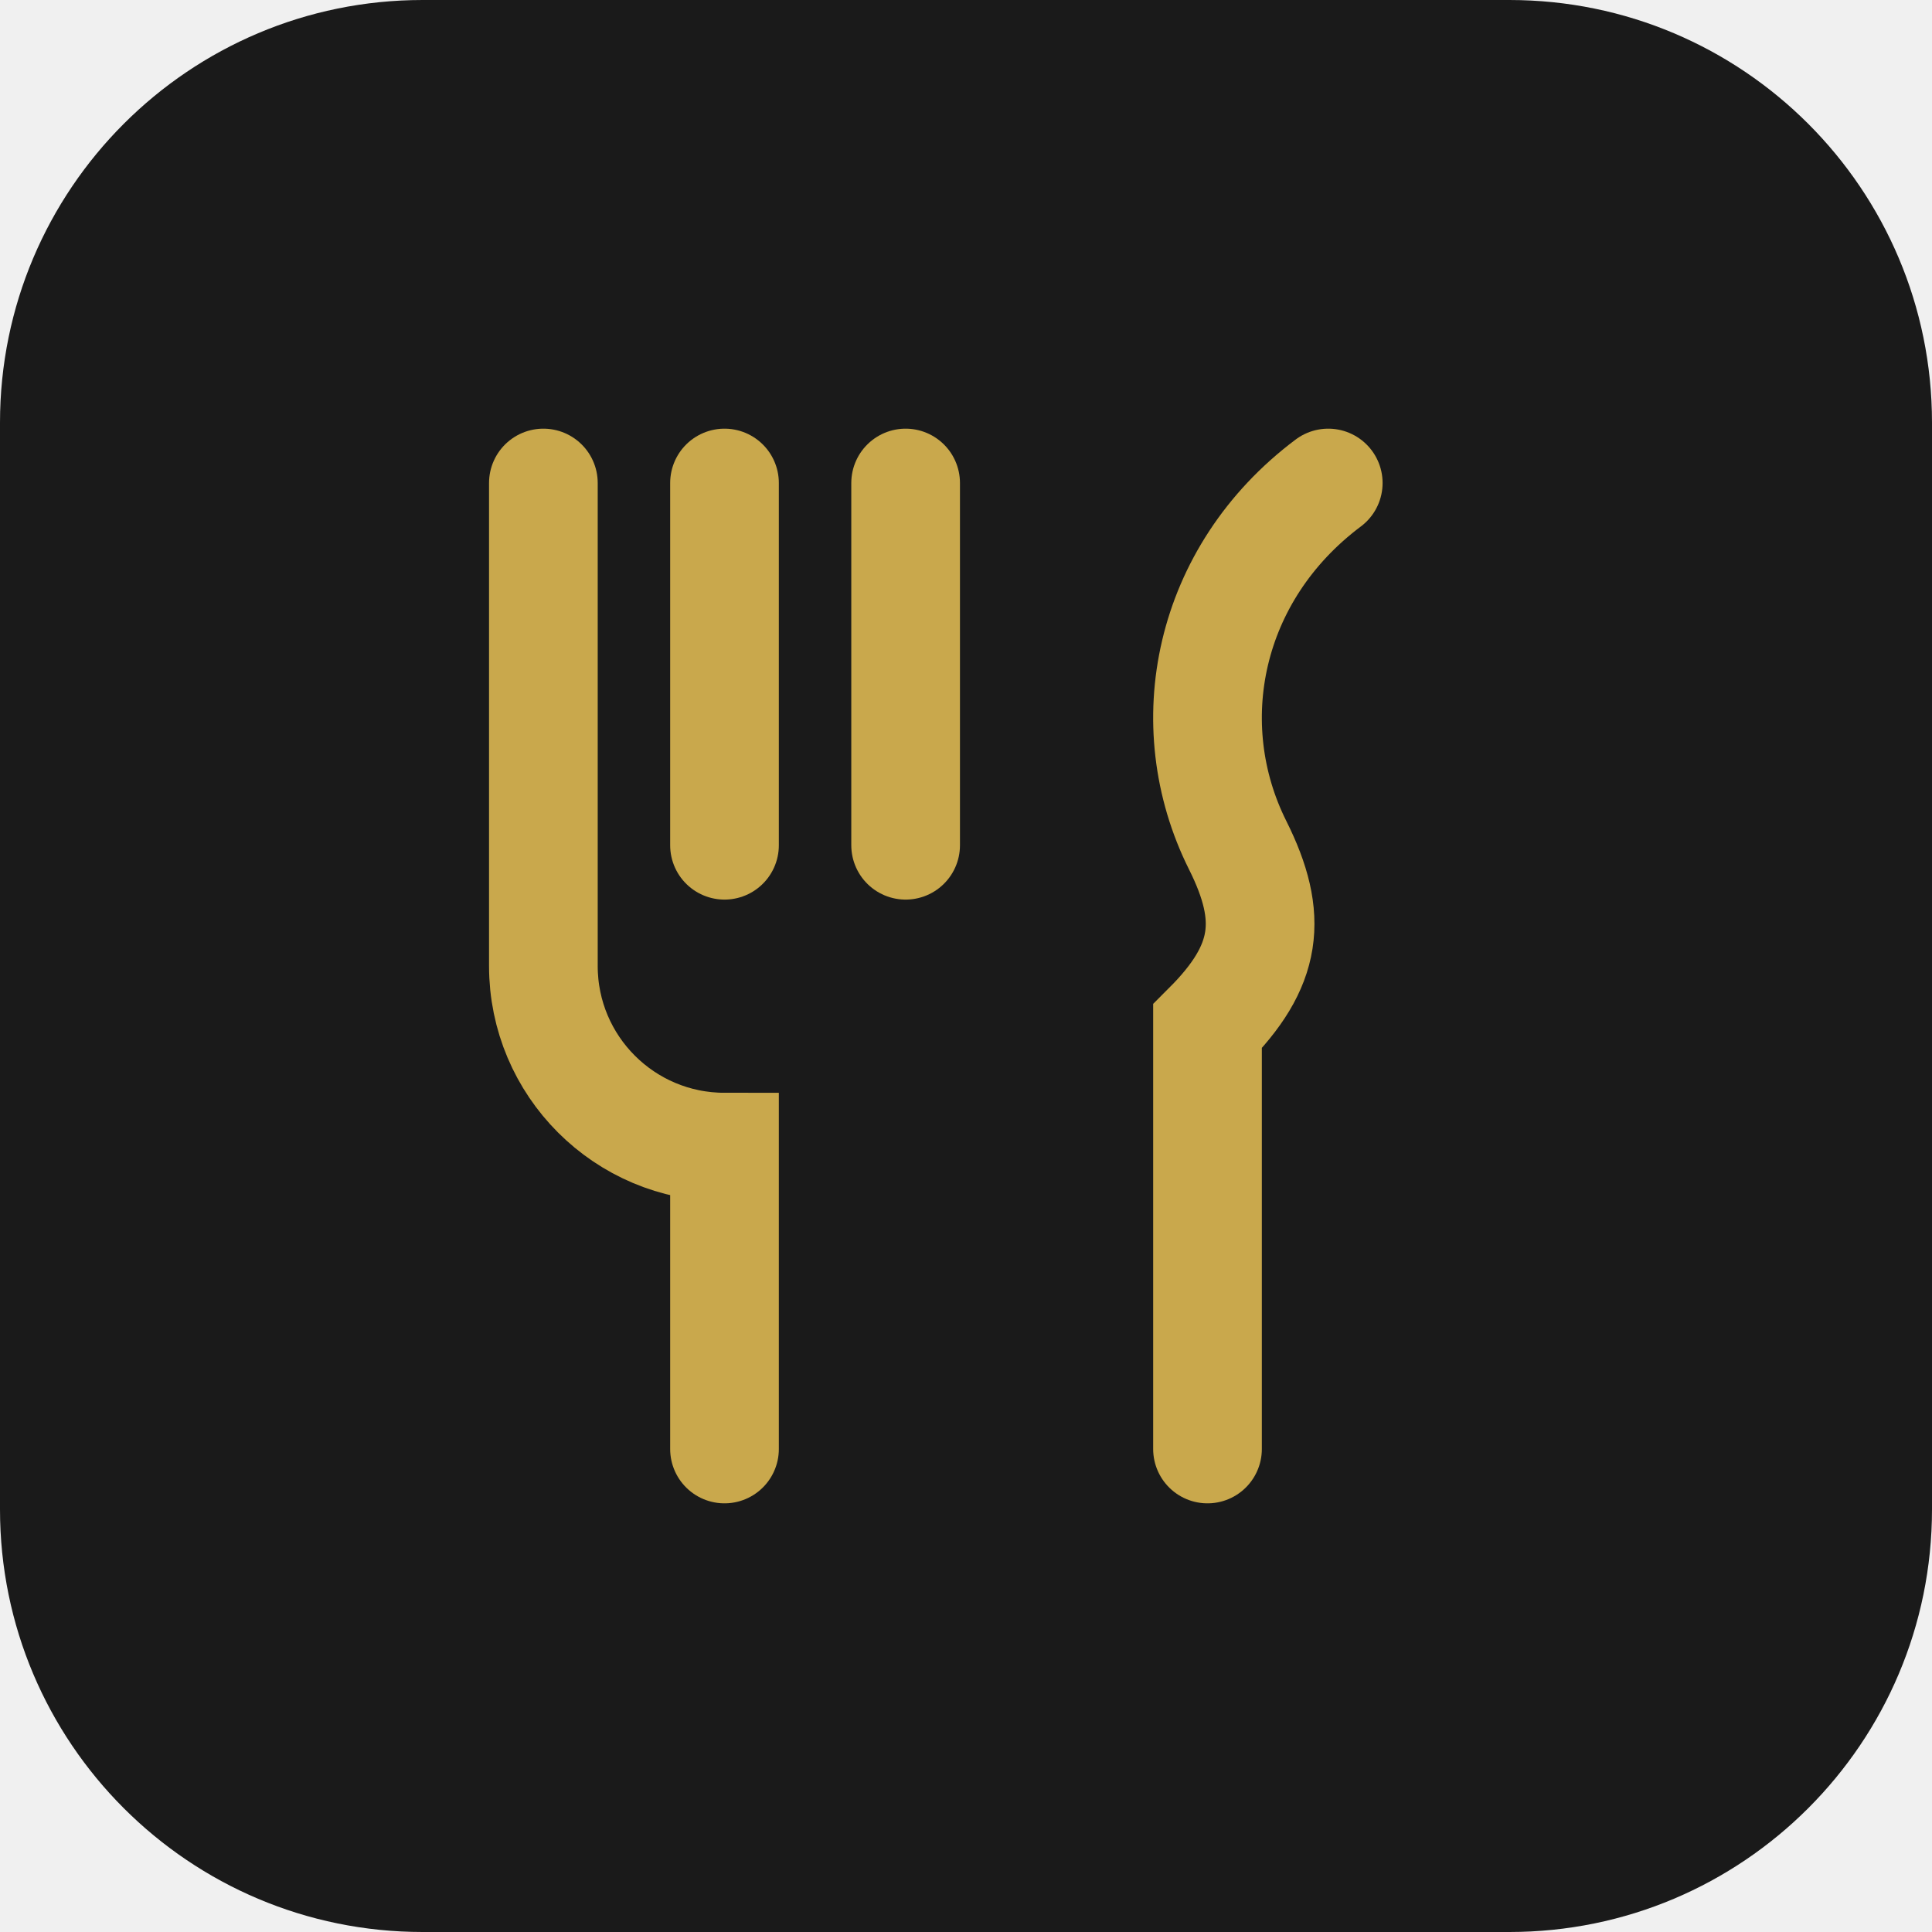
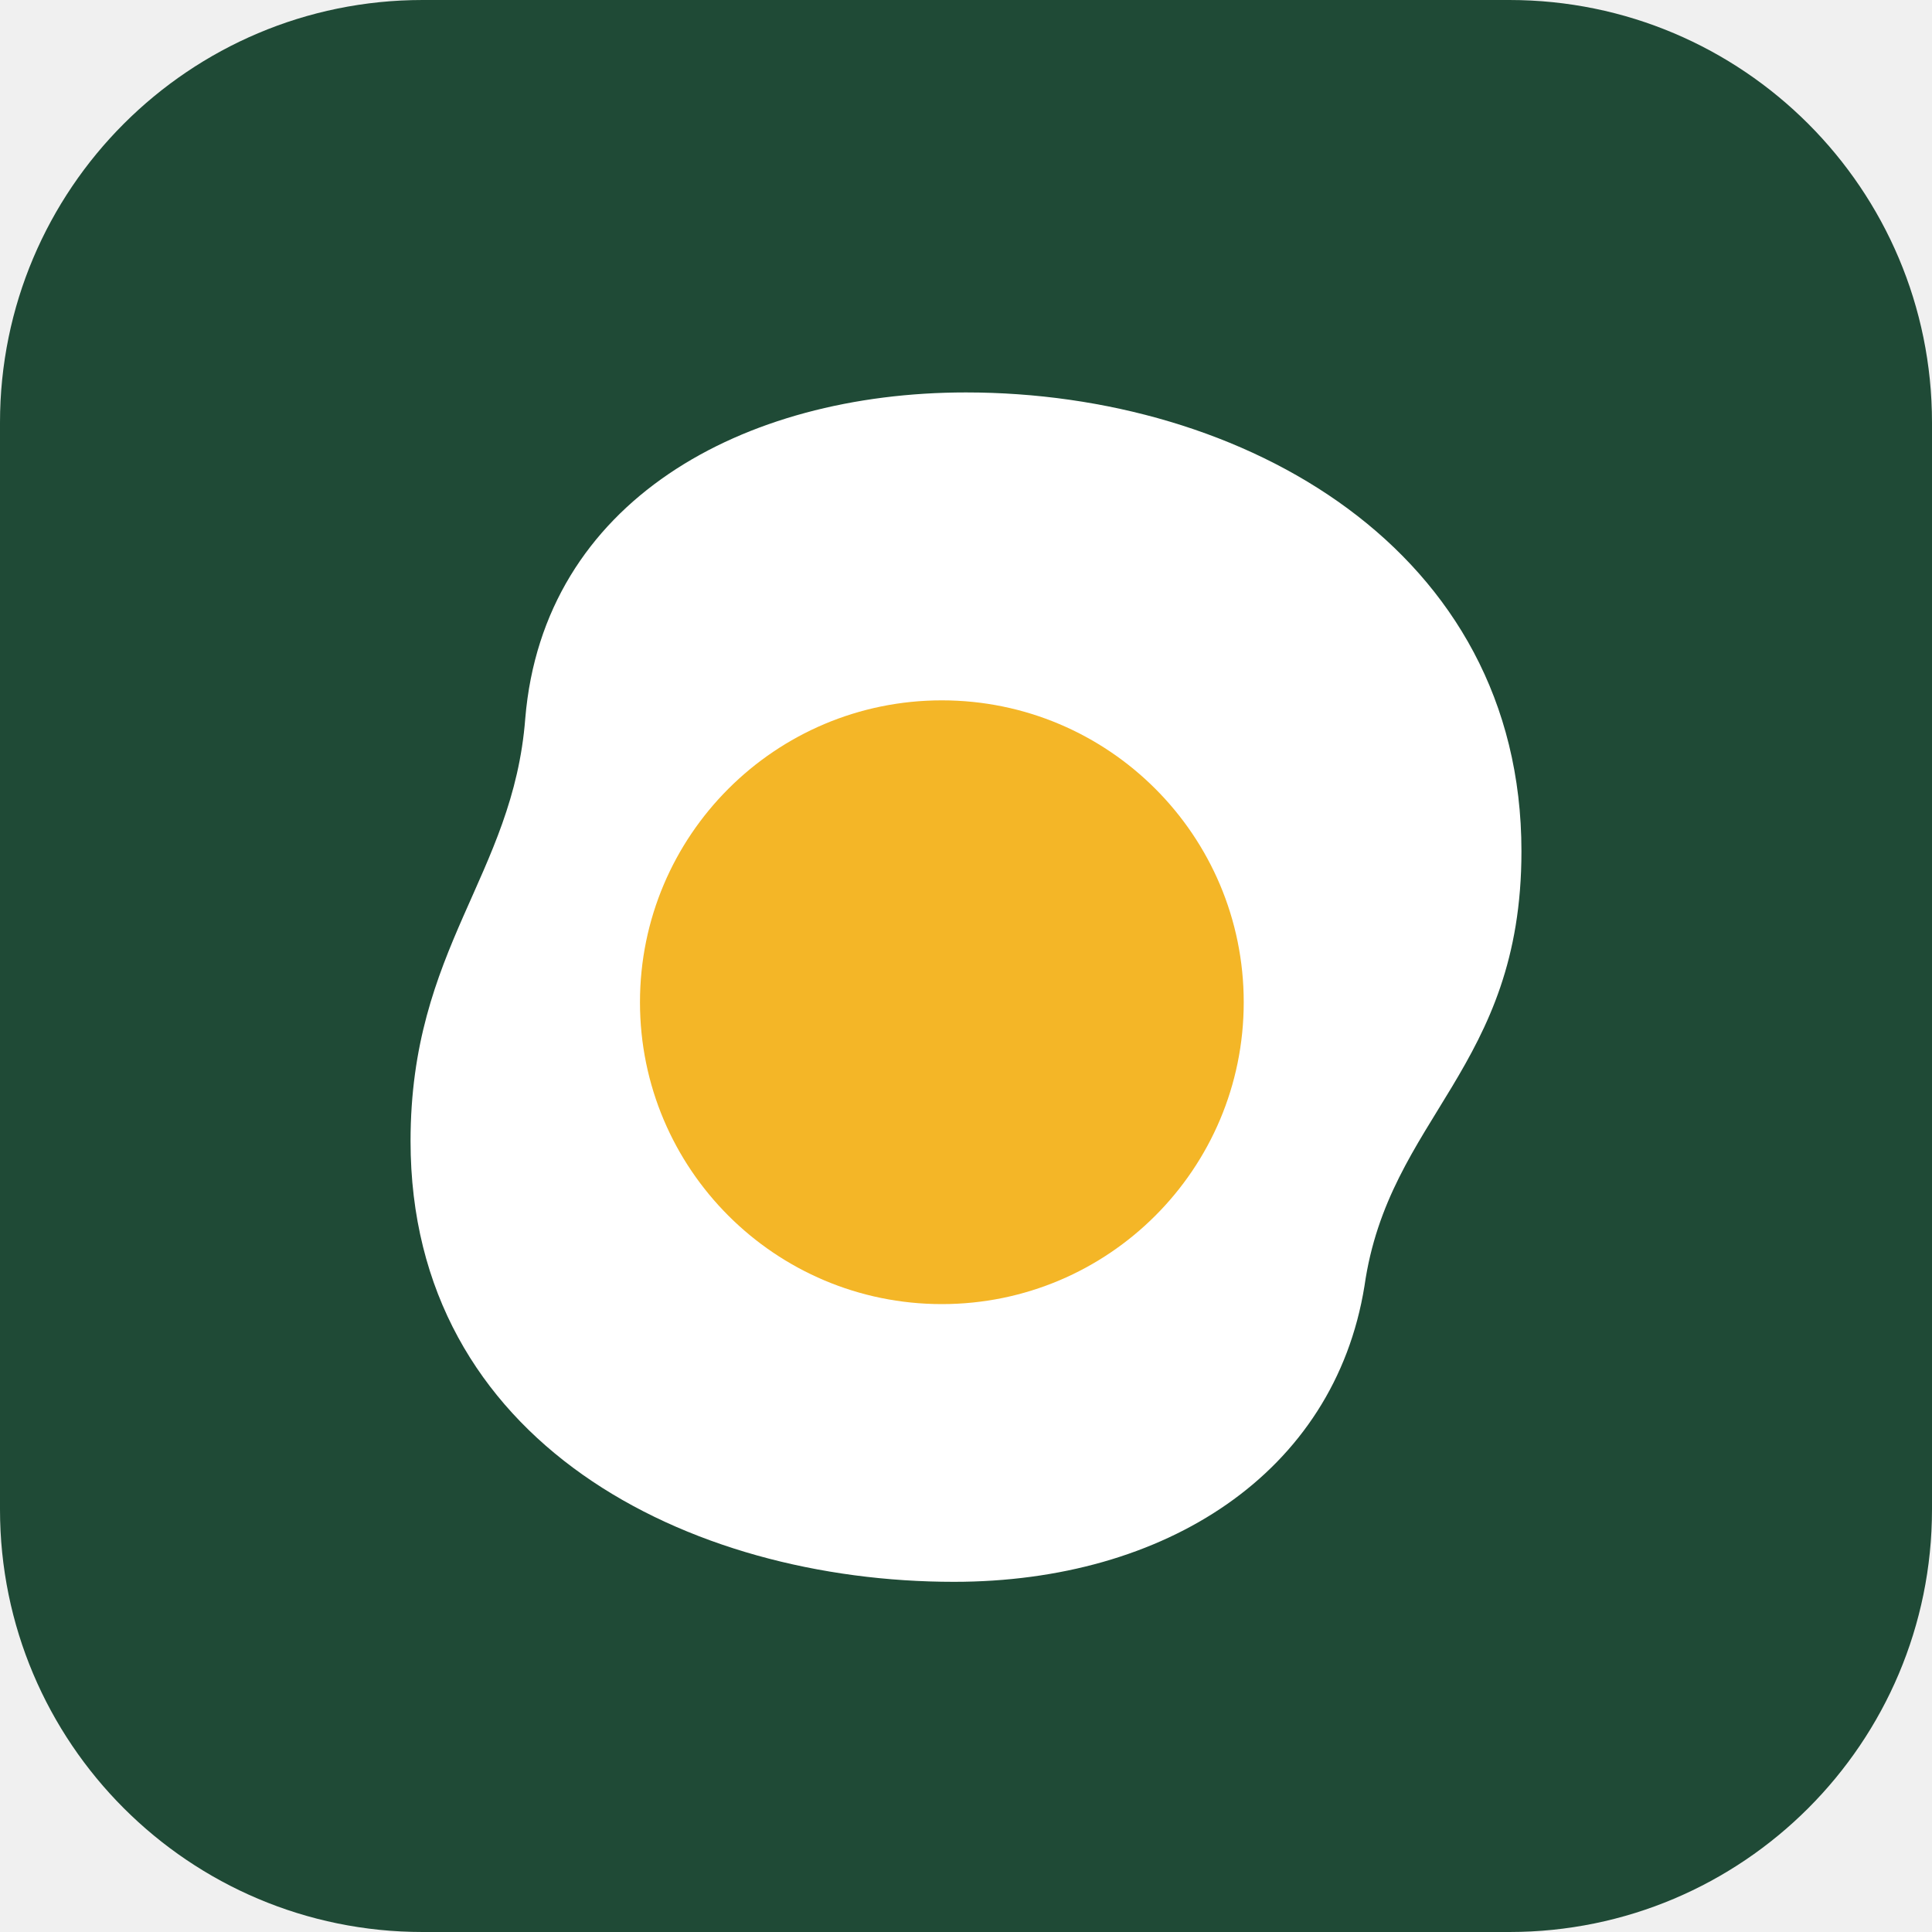
<svg xmlns="http://www.w3.org/2000/svg" viewBox="0 0 32 32">
-   <rect width="32" height="32" rx="7" fill="#1a1a1a" />
-   <path d="M9 8v8a3 3 0 0 0 3 3v5M12 8v6M15 8v6" stroke="#c9a84c" stroke-width="1.8" fill="none" stroke-linecap="round" />
-   <path d="M22 8c-2 1.5-2.5 4-1.5 6 .6 1.2.5 2-.5 3v7" stroke="#c9a84c" stroke-width="1.8" fill="none" stroke-linecap="round" />
+   <rect width="32" height="32" rx="7" fill="#1f4a36" />
+   <path d="M16 6.5c4.6 0 9.2 2.6 9.2 7.6 0 3.6-2.2 4.4-2.6 7.2-.5 3.1-3.3 4.9-6.8 4.9-4.4 0-9-2.3-9-7.3 0-3.2 1.7-4.4 1.9-7 .3-3.6 3.6-5.4 7.3-5.4z" fill="#ffffff" />
+   <circle cx="15.6" cy="16.6" r="5" fill="#f4b627" />
</svg>
